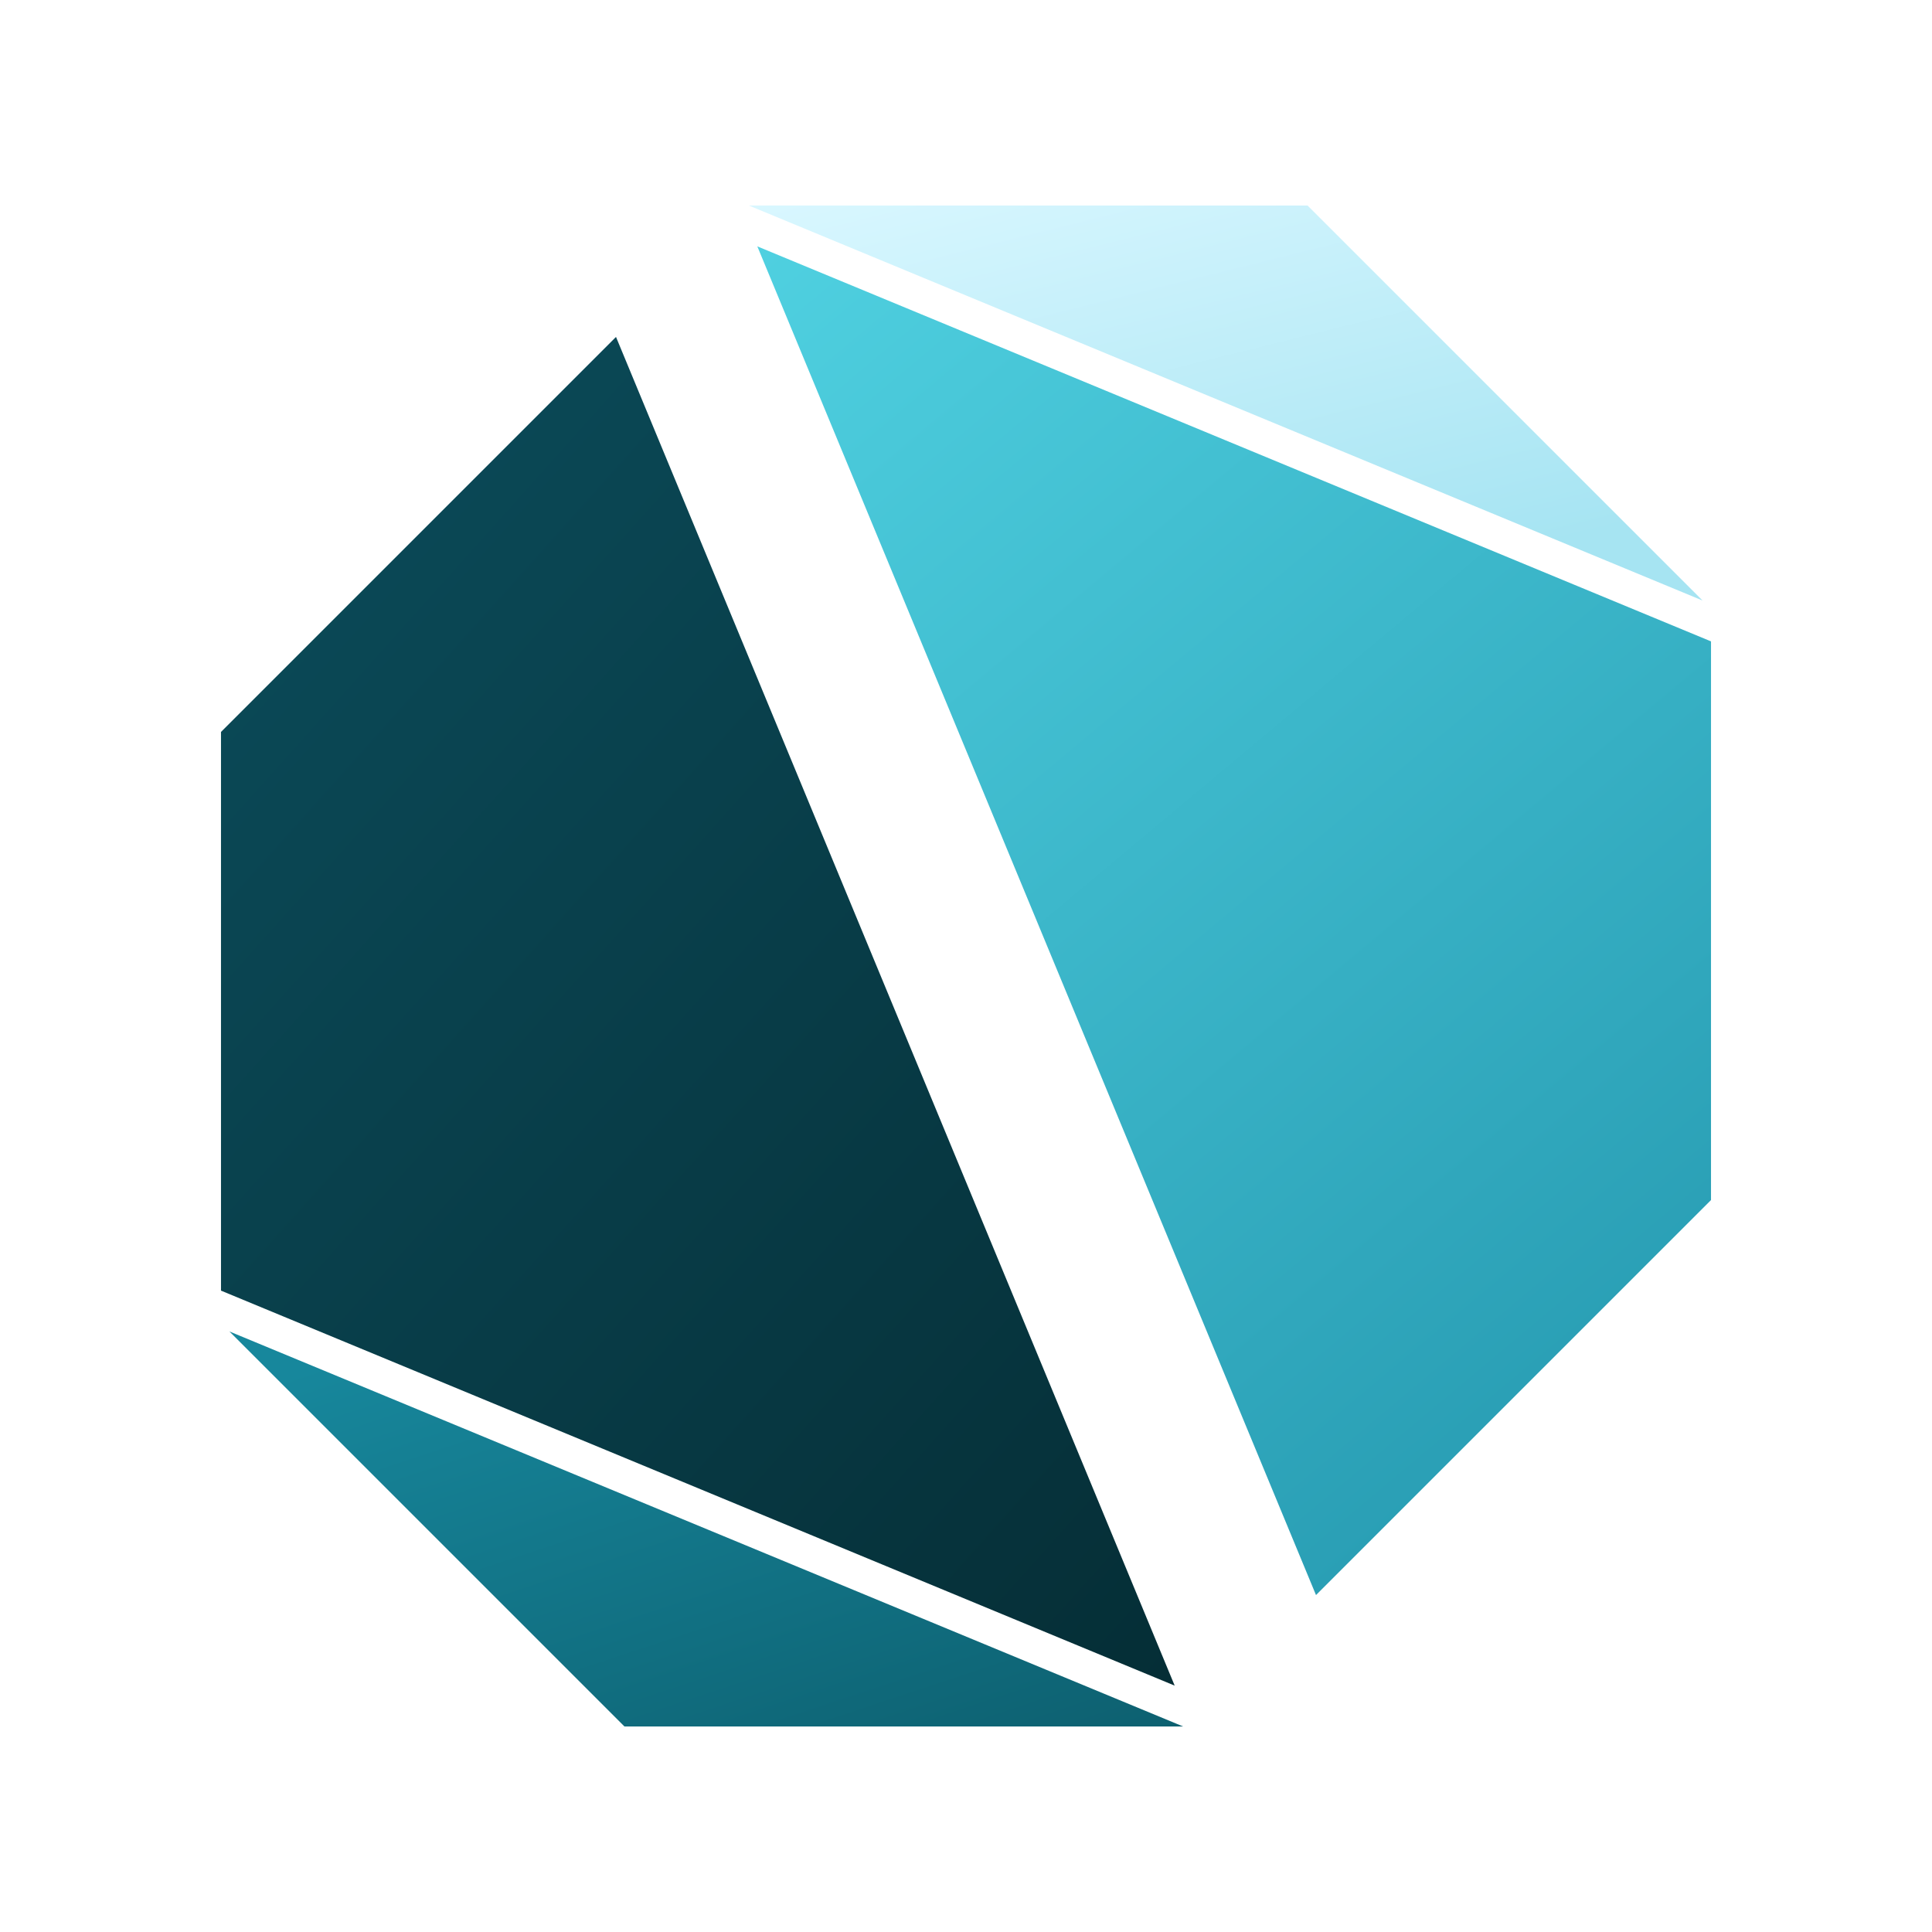
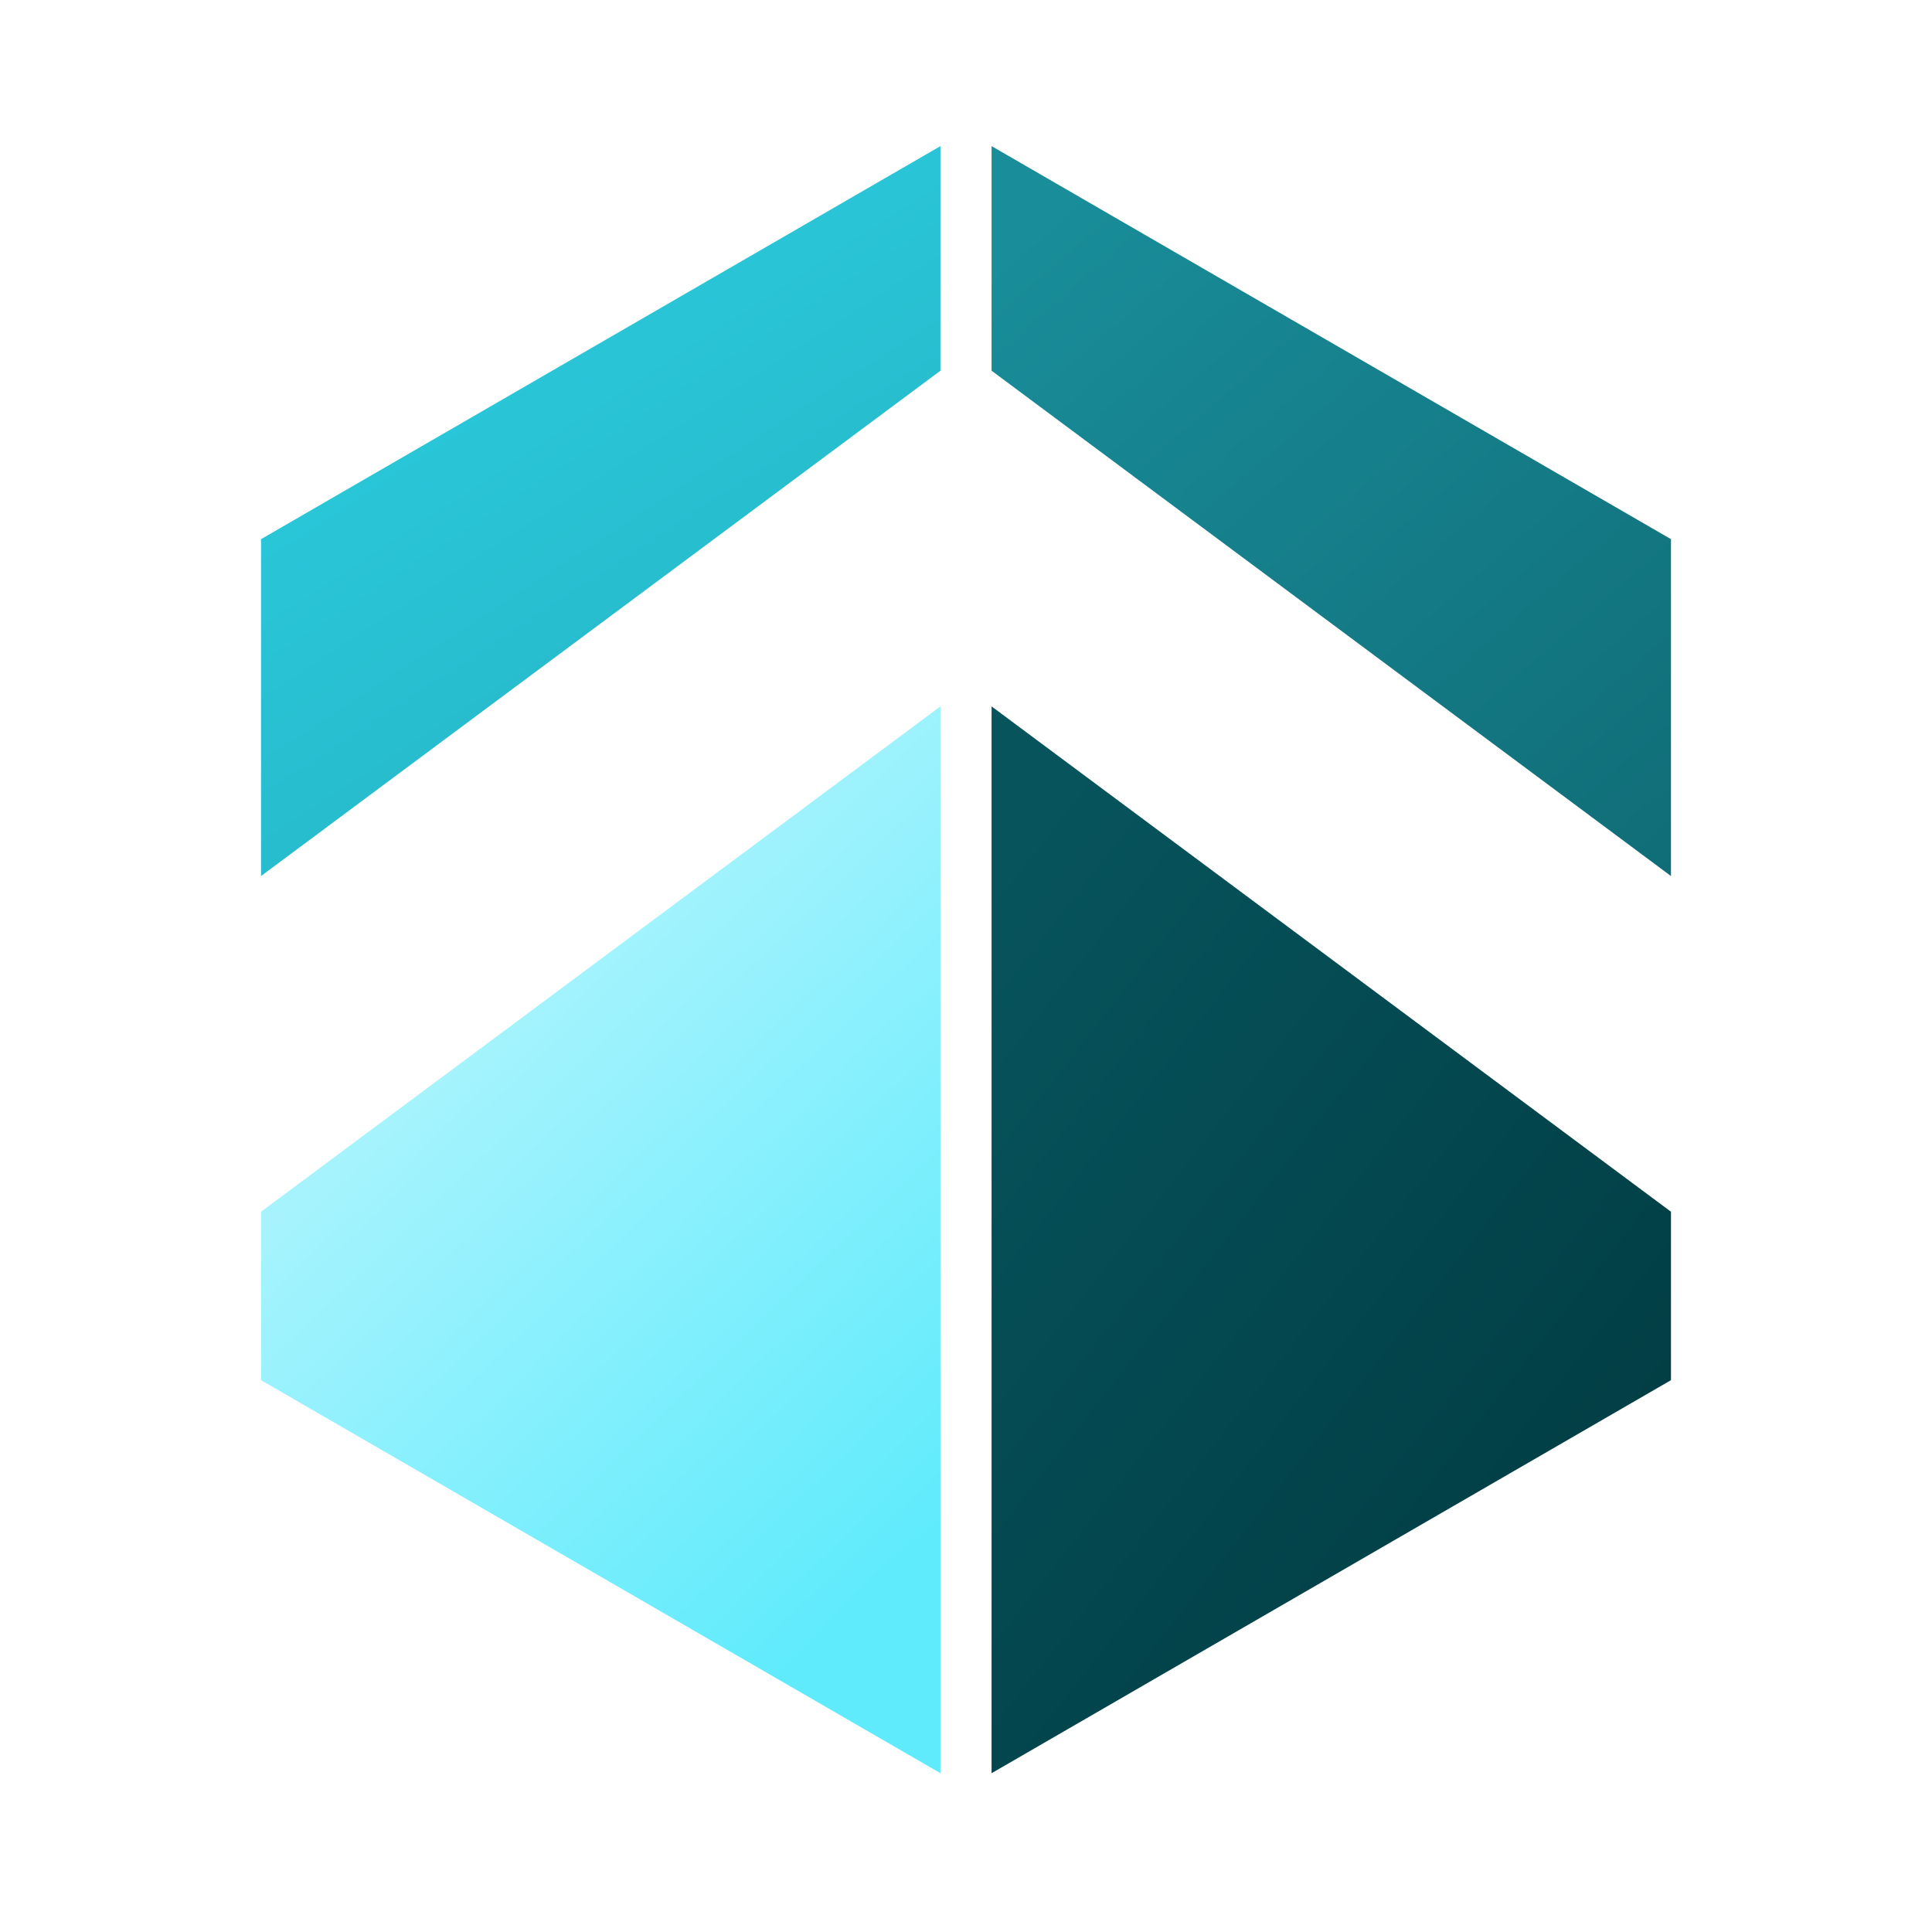
<svg xmlns="http://www.w3.org/2000/svg" viewBox="0 0 64 64">
  <defs>
    <linearGradient id="arena-rim" x1="0" y1="0" x2="0.6" y2="1">
-       <stop offset="0%" stop-color="#d9f7ff" />
-       <stop offset="100%" stop-color="#a6e4f2" />
+       <stop offset="0%" stop-color="#cdf8fe" />
+       <stop offset="100%" stop-color="#60ebfc" />
    </linearGradient>
    <linearGradient id="arena-lit" x1="0" y1="0" x2="0.6" y2="1">
-       <stop offset="0%" stop-color="#4fd0e0" />
-       <stop offset="100%" stop-color="#2a9fb5" />
+       <stop offset="0%" stop-color="#2cd1e4" />
+       <stop offset="100%" stop-color="#25b5c6" />
    </linearGradient>
    <linearGradient id="arena-body" x1="0.2" y1="0" x2="1" y2="1">
-       <stop offset="0%" stop-color="#17879c" />
-       <stop offset="100%" stop-color="#0d6070" />
+       <stop offset="0%" stop-color="#198d9a" />
+       <stop offset="100%" stop-color="#106d77" />
    </linearGradient>
    <linearGradient id="arena-shadow" x1="0.2" y1="0" x2="1" y2="1">
-       <stop offset="0%" stop-color="#0b4a58" />
-       <stop offset="100%" stop-color="#052e36" />
+       <stop offset="0%" stop-color="#07545d" />
+       <stop offset="100%" stop-color="#00383e" />
    </linearGradient>
  </defs>
-   <polygon points="23.55,6.48 43.45,6.48 57.52,20.55" fill="url(#arena-rim)" transform="translate(41.51 11.17) scale(0.93) translate(-41.51 -11.17)" />
-   <polygon points="23.55,6.48 57.52,20.55 57.52,40.45 43.45,54.52" fill="url(#arena-lit)" transform="translate(45.51 30.5) scale(0.93) translate(-45.51 -30.5)" />
-   <polygon points="40.45,57.52 20.55,57.52 6.48,43.45" fill="url(#arena-body)" transform="translate(22.49 52.83) scale(0.93) translate(-22.49 -52.83)" />
-   <polygon points="40.45,57.52 6.48,43.45 6.48,23.55 20.55,9.48" fill="url(#arena-shadow)" transform="translate(18.49 33.5) scale(0.93) translate(-18.49 -33.5)" />
+   <polygon points="7.8,18 32,4 32,12 7.8,30" fill="url(#arena-lit)" transform="translate(19.9 16) scale(0.93) translate(-19.9 -16)" />
+   <polygon points="32,4 56.2,18 56.2,30 32,12" fill="url(#arena-body)" transform="translate(44.1 16) scale(0.93) translate(-44.1 -16)" />
+   <polygon points="7.8,40 32,22 32,60 7.8,46" fill="url(#arena-rim)" transform="translate(19.9 42) scale(0.93) translate(-19.9 -42)" />
+   <polygon points="32,22 56.2,40 56.2,46 32,60" fill="url(#arena-shadow)" transform="translate(44.1 42) scale(0.93) translate(-44.1 -42)" />
</svg>
